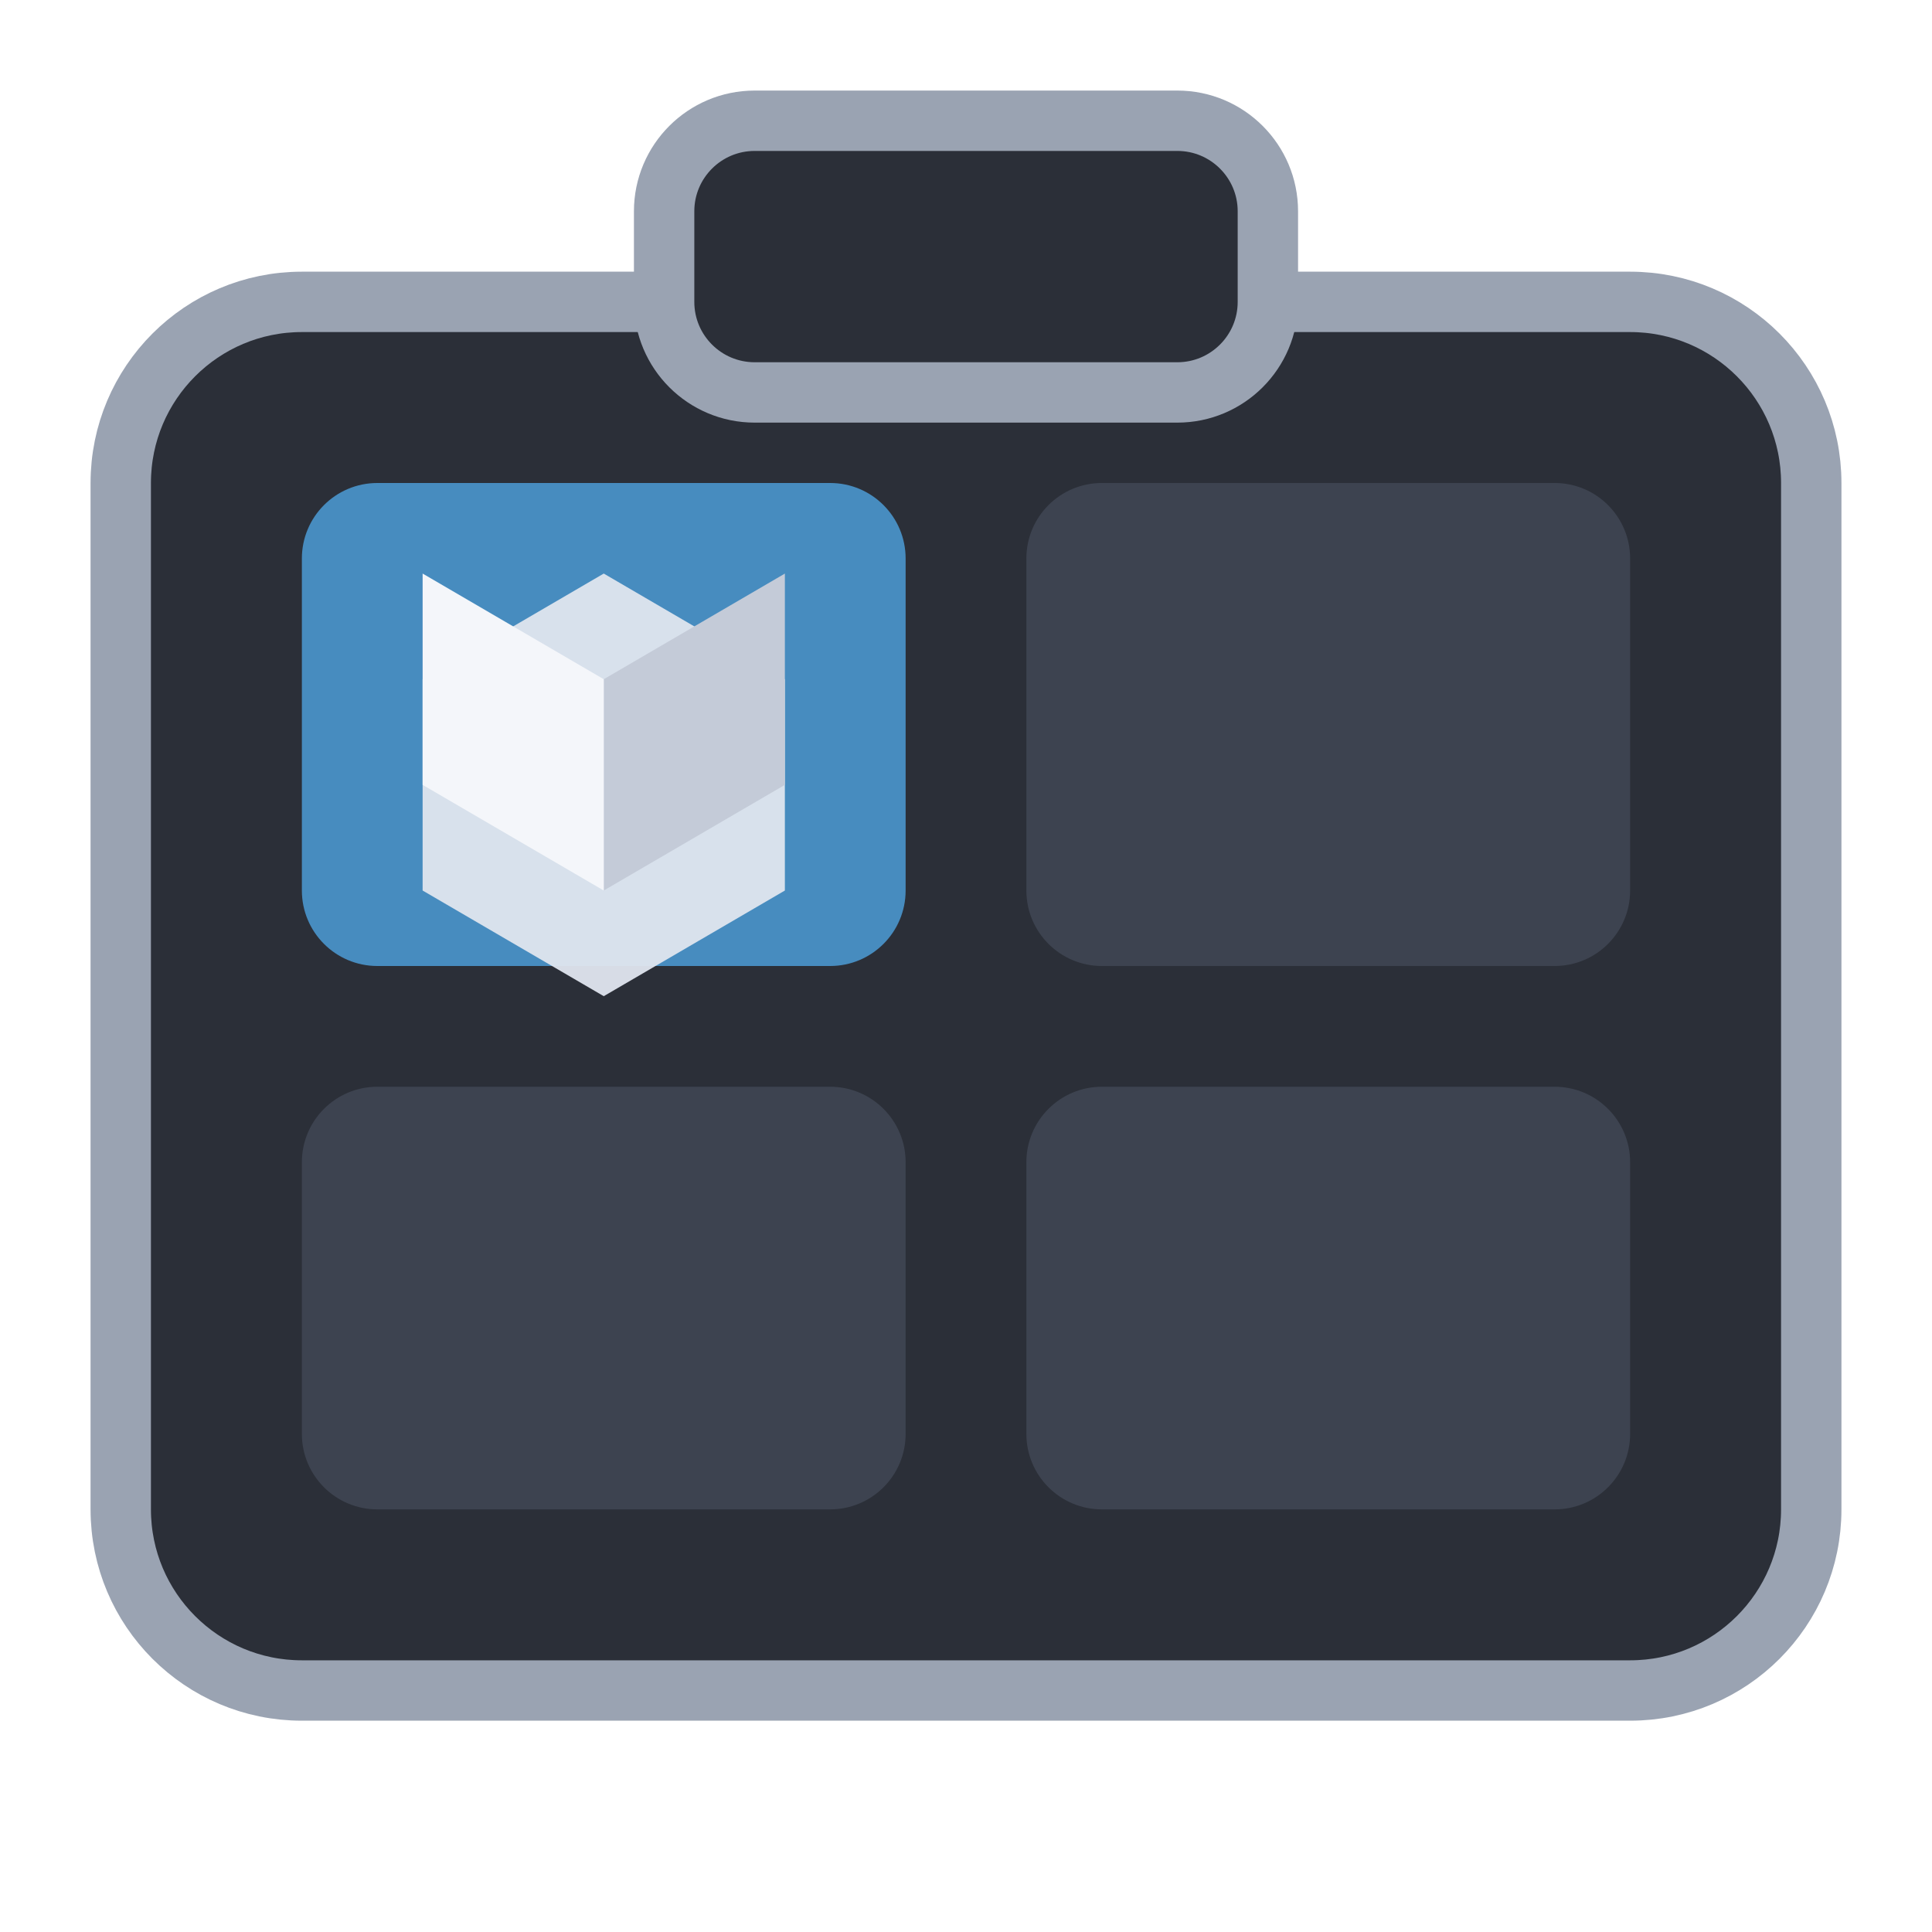
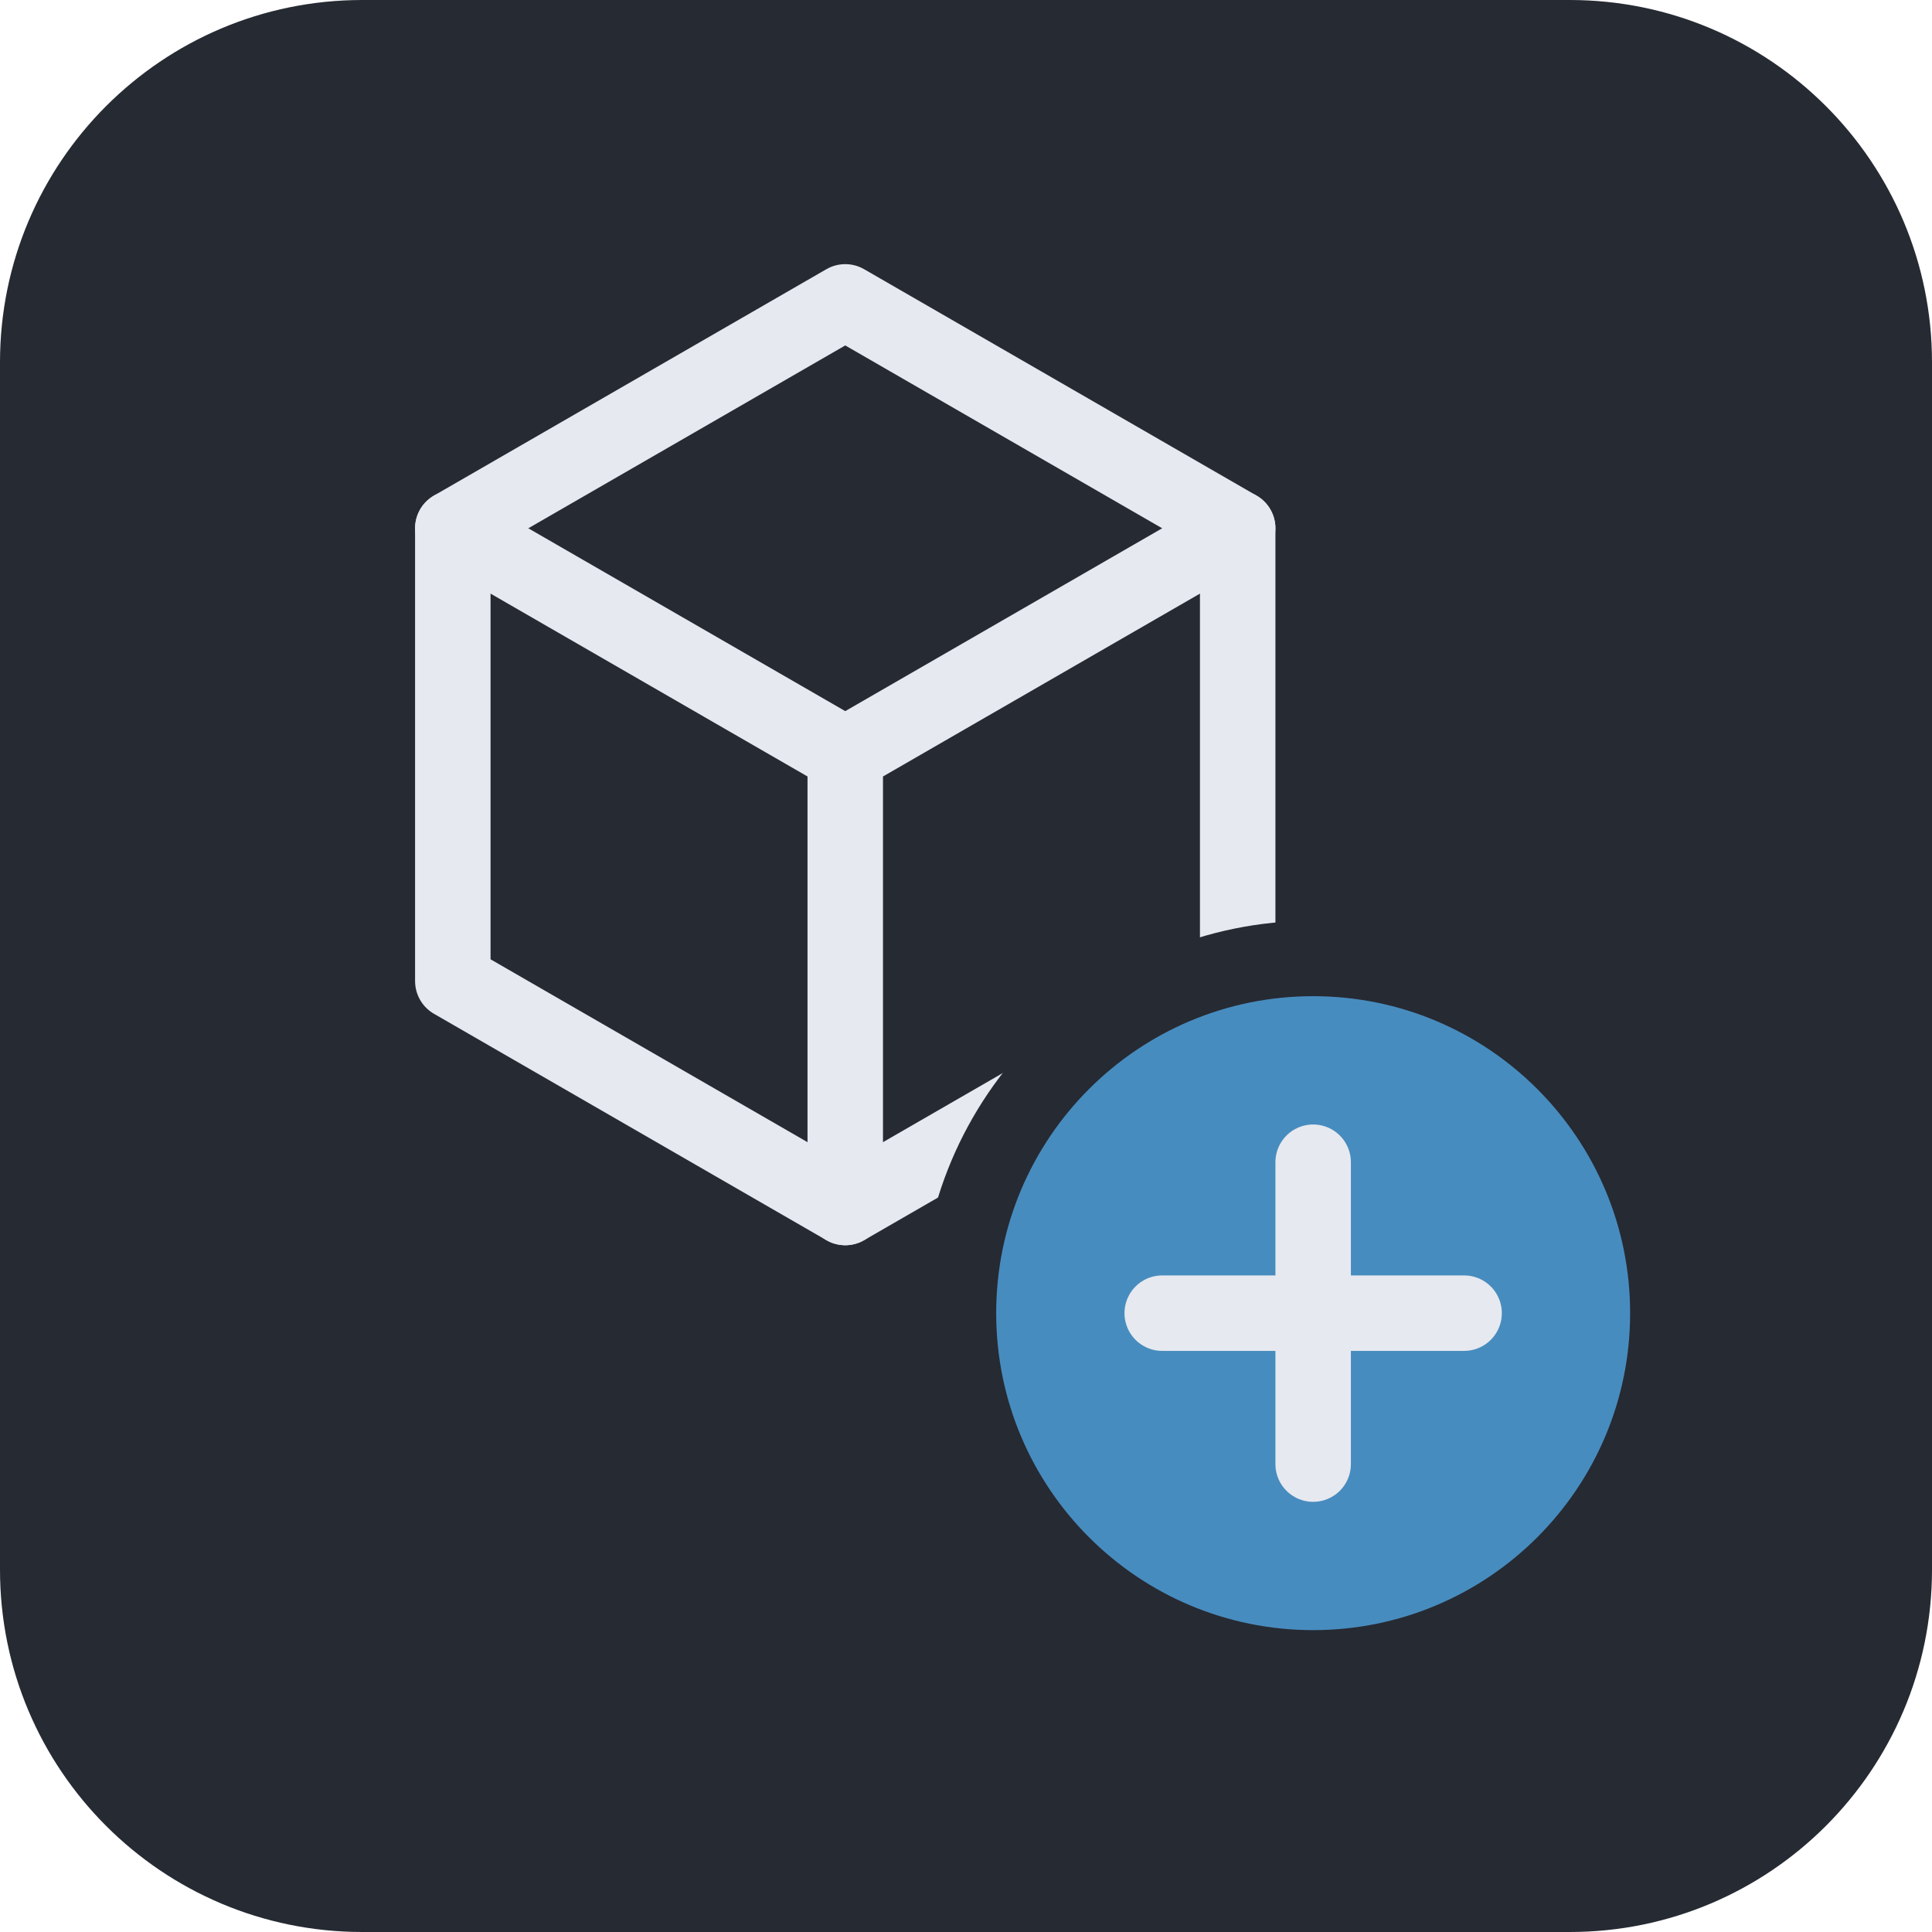
<svg xmlns="http://www.w3.org/2000/svg" width="128" height="128" viewBox="0 0 128 128">
-   <rect x="8" y="20" width="112" height="92" rx="12" fill="#2b2f38" stroke="#9aa3b2" stroke-width="4" />
-   <rect x="44" y="8" width="40" height="18" rx="6" fill="#2b2f38" stroke="#9aa3b2" stroke-width="4" />
-   <rect x="20" y="32" width="40" height="32" rx="5" fill="#478cbf" />
-   <rect x="68" y="32" width="40" height="32" rx="5" fill="#3d4350" />
-   <rect x="20" y="72" width="40" height="28" rx="5" fill="#3d4350" />
-   <rect x="68" y="72" width="40" height="28" rx="5" fill="#3d4350" />
-   <path d="M40 38 l12 7 v14 l-12 7 l-12 -7 v-14 z" fill="#e0e5ee" opacity="0.95" />
-   <path d="M40 45 l12 -7 v14 l-12 7 z" fill="#c4cbd8" />
-   <path d="M40 45 l-12 -7 v14 l12 7 z" fill="#f4f6fa" />
+   <rect width="128" height="128" rx="24" fill="#262a33" />
+   <polygon points="56.0,20.0 82.0,35.0 82.0,65.0 56.0,80.0 30.0,65.0 30.0,35.0" fill="#262a33" />
+   <polygon points="56.0,20.0 82.0,35.0 82.0,65.0 56.0,80.0 30.0,65.0 30.0,35.0" fill="none" stroke="#e6e9ef" stroke-width="5" stroke-linejoin="round" stroke-linecap="round" />
+   <path d="M30.0,35.0 L56.0,50.0 L82.0,35.0 M56.0,50.0 L56.0,80.0" fill="none" stroke="#e6e9ef" stroke-width="5" stroke-linejoin="round" stroke-linecap="round" />
+   <circle cx="87" cy="87" r="26" fill="#262a33" />
+   <circle cx="87" cy="87" r="21" fill="#478cbf" />
+   <path d="M77,87 H97 M87,77 V97" fill="none" stroke="#e6e9ef" stroke-width="5" stroke-linecap="round" />
</svg>
